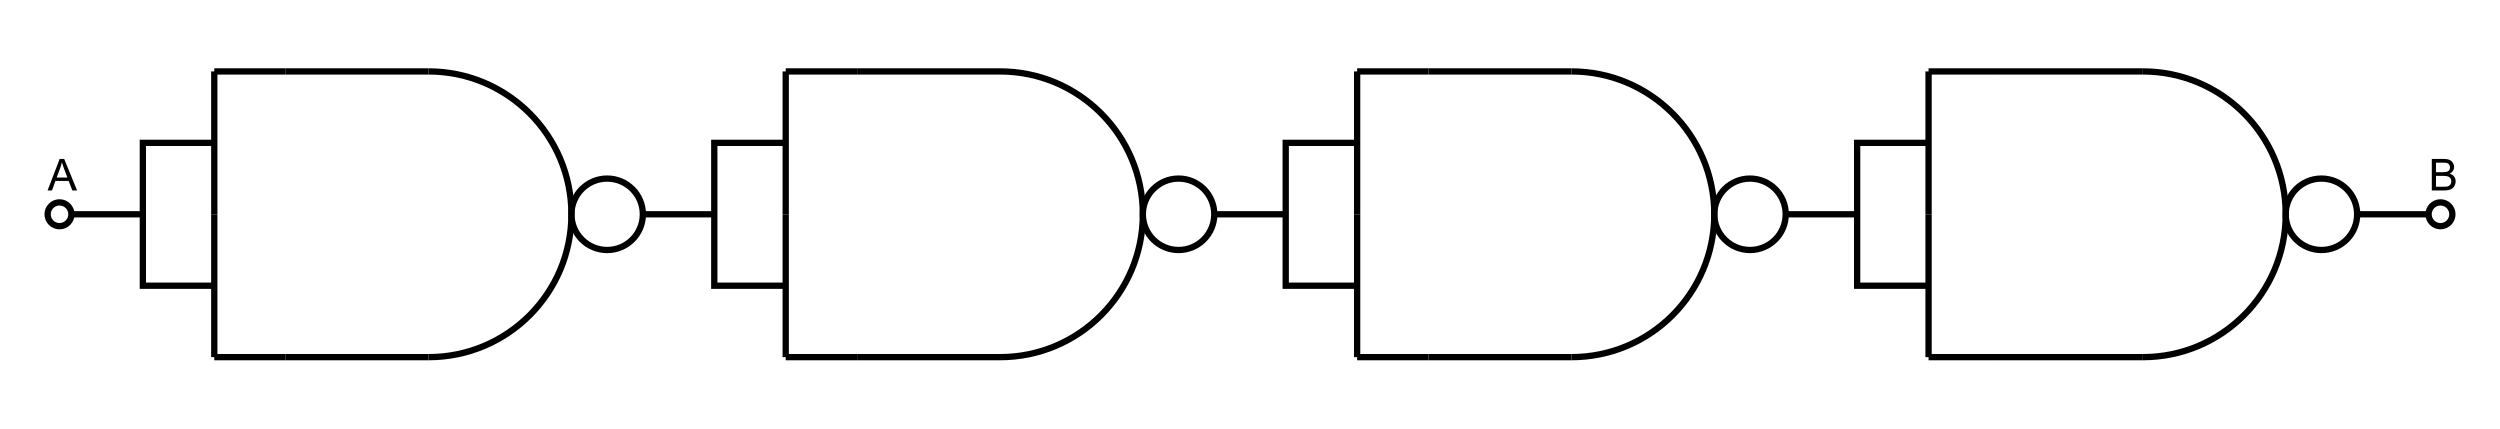
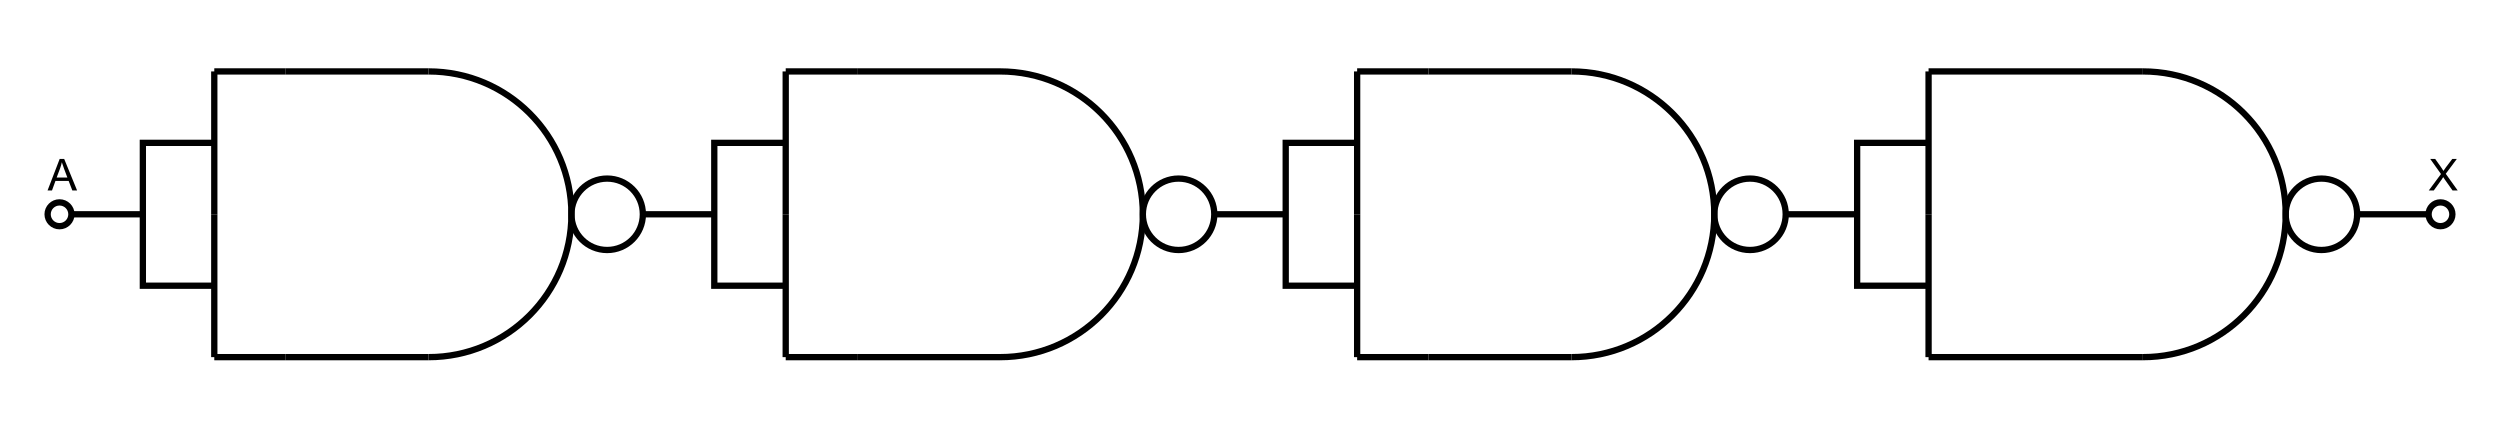
<svg xmlns="http://www.w3.org/2000/svg" version="1.1" id="Layer_1" x="0px" y="0px" width="1190.55px" height="204.095px" viewBox="0 0 1190.55 204.095" enable-background="new 0 0 1190.55 204.095" xml:space="preserve">
  <g>
    <line fill="none" stroke="#000000" stroke-width="3" stroke-miterlimit="10" x1="102.048" y1="34.016" x2="102.048" y2="102.047" />
    <line fill="none" stroke="#000000" stroke-width="3" stroke-miterlimit="10" x1="102.048" y1="102.047" x2="102.048" y2="170.078" />
    <path fill="none" stroke="#000000" stroke-width="3" stroke-miterlimit="10" d="M204.095,34.016   c37.572,0,68.031,30.459,68.031,68.031c0,37.573-30.459,68.032-68.031,68.032" />
    <line fill="none" stroke="#000000" stroke-width="3" stroke-miterlimit="10" x1="204.095" y1="34.016" x2="136.063" y2="34.016" />
    <line fill="none" stroke="#000000" stroke-width="3" stroke-miterlimit="10" x1="204.095" y1="170.078" x2="136.063" y2="170.078" />
    <path fill="none" stroke="#000000" stroke-width="3" stroke-miterlimit="10" d="M272.126,102.045c0,9.395,7.613,17.01,17.008,17.01   c9.39,0,17.008-7.615,17.008-17.01c0-9.392-7.618-17.007-17.008-17.007C279.739,85.038,272.126,92.653,272.126,102.045z" />
    <line fill="none" stroke="#000000" stroke-width="3" stroke-miterlimit="10" x1="340.157" y1="102.047" x2="306.142" y2="102.047" />
    <line fill="none" stroke="#000000" stroke-width="3" stroke-miterlimit="10" x1="136.063" y1="34.016" x2="102.048" y2="34.016" />
    <line fill="none" stroke="#000000" stroke-width="3" stroke-miterlimit="10" x1="136.063" y1="170.078" x2="102.048" y2="170.078" />
    <polyline fill="none" stroke="#000000" stroke-width="3" stroke-miterlimit="10" points="102.048,68.031 68.032,68.031    68.032,136.063 102.048,136.063  " />
  </g>
  <g>
    <line fill="none" stroke="#000000" stroke-width="3" stroke-miterlimit="10" x1="374.173" y1="34.016" x2="374.173" y2="102.047" />
    <line fill="none" stroke="#000000" stroke-width="3" stroke-miterlimit="10" x1="374.173" y1="102.047" x2="374.173" y2="170.078" />
    <path fill="none" stroke="#000000" stroke-width="3" stroke-miterlimit="10" d="M476.22,34.016   c37.572,0,68.031,30.459,68.031,68.031c0,37.573-30.459,68.032-68.031,68.032" />
    <line fill="none" stroke="#000000" stroke-width="3" stroke-miterlimit="10" x1="476.22" y1="34.016" x2="408.188" y2="34.016" />
    <line fill="none" stroke="#000000" stroke-width="3" stroke-miterlimit="10" x1="476.22" y1="170.078" x2="408.188" y2="170.078" />
    <path fill="none" stroke="#000000" stroke-width="3" stroke-miterlimit="10" d="M544.251,102.045c0,9.395,7.613,17.01,17.008,17.01   c9.39,0,17.008-7.615,17.008-17.01c0-9.392-7.618-17.007-17.008-17.007C551.864,85.038,544.251,92.653,544.251,102.045z" />
    <line fill="none" stroke="#000000" stroke-width="3" stroke-miterlimit="10" x1="612.282" y1="102.047" x2="578.267" y2="102.047" />
    <line fill="none" stroke="#000000" stroke-width="3" stroke-miterlimit="10" x1="408.188" y1="34.016" x2="374.173" y2="34.016" />
    <line fill="none" stroke="#000000" stroke-width="3" stroke-miterlimit="10" x1="408.188" y1="170.078" x2="374.173" y2="170.078" />
    <polyline fill="none" stroke="#000000" stroke-width="3" stroke-miterlimit="10" points="374.173,68.031 340.157,68.031    340.157,136.063 374.173,136.063  " />
  </g>
  <g>
    <line fill="none" stroke="#000000" stroke-width="3" stroke-miterlimit="10" x1="646.298" y1="34.016" x2="646.298" y2="102.047" />
    <line fill="none" stroke="#000000" stroke-width="3" stroke-miterlimit="10" x1="646.298" y1="102.047" x2="646.298" y2="170.078" />
    <path fill="none" stroke="#000000" stroke-width="3" stroke-miterlimit="10" d="M748.345,34.016   c37.572,0,68.031,30.459,68.031,68.031c0,37.573-30.459,68.032-68.031,68.032" />
    <line fill="none" stroke="#000000" stroke-width="3" stroke-miterlimit="10" x1="748.345" y1="34.016" x2="680.313" y2="34.016" />
    <line fill="none" stroke="#000000" stroke-width="3" stroke-miterlimit="10" x1="748.345" y1="170.078" x2="680.313" y2="170.078" />
    <path fill="none" stroke="#000000" stroke-width="3" stroke-miterlimit="10" d="M816.376,102.045c0,9.395,7.613,17.01,17.008,17.01   c9.39,0,17.008-7.615,17.008-17.01c0-9.392-7.618-17.007-17.008-17.007C823.989,85.038,816.376,92.653,816.376,102.045z" />
    <line fill="none" stroke="#000000" stroke-width="3" stroke-miterlimit="10" x1="884.407" y1="102.047" x2="850.392" y2="102.047" />
    <line fill="none" stroke="#000000" stroke-width="3" stroke-miterlimit="10" x1="680.313" y1="34.016" x2="646.298" y2="34.016" />
    <line fill="none" stroke="#000000" stroke-width="3" stroke-miterlimit="10" x1="680.313" y1="170.078" x2="646.298" y2="170.078" />
    <polyline fill="none" stroke="#000000" stroke-width="3" stroke-miterlimit="10" points="646.298,68.031 612.282,68.031    612.282,136.063 646.298,136.063  " />
  </g>
  <g>
    <line fill="none" stroke="#000000" stroke-width="3" stroke-miterlimit="10" x1="918.423" y1="34.016" x2="918.423" y2="102.047" />
    <line fill="none" stroke="#000000" stroke-width="3" stroke-miterlimit="10" x1="918.423" y1="102.047" x2="918.423" y2="170.078" />
    <path fill="none" stroke="#000000" stroke-width="3" stroke-miterlimit="10" d="M1020.47,34.016   c37.572,0,68.031,30.459,68.031,68.031c0,37.573-30.459,68.032-68.031,68.032" />
    <line fill="none" stroke="#000000" stroke-width="3" stroke-miterlimit="10" x1="1020.47" y1="34.016" x2="952.438" y2="34.016" />
    <line fill="none" stroke="#000000" stroke-width="3" stroke-miterlimit="10" x1="1020.47" y1="170.078" x2="952.438" y2="170.078" />
    <path fill="none" stroke="#000000" stroke-width="3" stroke-miterlimit="10" d="M1088.501,102.045   c0,9.395,7.613,17.01,17.008,17.01c9.39,0,17.008-7.615,17.008-17.01c0-9.392-7.618-17.007-17.008-17.007   C1096.114,85.038,1088.501,92.653,1088.501,102.045z" />
    <line fill="none" stroke="#000000" stroke-width="3" stroke-miterlimit="10" x1="1156.532" y1="102.047" x2="1122.517" y2="102.047" />
    <line fill="none" stroke="#000000" stroke-width="3" stroke-miterlimit="10" x1="952.438" y1="34.016" x2="918.423" y2="34.016" />
    <line fill="none" stroke="#000000" stroke-width="3" stroke-miterlimit="10" x1="952.438" y1="170.078" x2="918.423" y2="170.078" />
    <polyline fill="none" stroke="#000000" stroke-width="3" stroke-miterlimit="10" points="918.423,68.031 884.407,68.031    884.407,136.063 918.423,136.063  " />
  </g>
  <line fill="none" stroke="#000000" stroke-width="3" stroke-miterlimit="10" x1="34.016" y1="102.047" x2="68.031" y2="102.047" />
  <path fill="none" stroke="#000000" stroke-width="3" stroke-miterlimit="10" d="M34.017,102.044c0,3.133-2.541,5.672-5.674,5.672  c-3.127,0-5.666-2.539-5.666-5.672c0-3.13,2.539-5.668,5.666-5.668C31.476,96.376,34.017,98.915,34.017,102.044z" />
  <path fill="none" stroke="#000000" stroke-width="3" stroke-miterlimit="10" d="M1167.876,102.044c0,3.133-2.541,5.672-5.674,5.672  c-3.127,0-5.666-2.539-5.666-5.672c0-3.13,2.539-5.668,5.666-5.668C1165.335,96.376,1167.876,98.915,1167.876,102.044z" />
  <g>
    <path d="M22.646,90.708l5.773-15.032h2.143l6.152,15.032h-2.266l-1.753-4.553H26.41l-1.651,4.553H22.646z M26.984,84.536h5.096   l-1.569-4.163c-0.479-1.265-0.834-2.304-1.066-3.117c-0.191,0.964-0.461,1.921-0.81,2.871L26.984,84.536z" />
  </g>
  <g>
-     <path d="M1158.073,90.708V75.676h5.64c1.148,0,2.069,0.152,2.764,0.457c0.693,0.304,1.237,0.772,1.63,1.404   c0.394,0.633,0.59,1.294,0.59,1.984c0,0.643-0.174,1.248-0.523,1.815c-0.348,0.567-0.875,1.025-1.578,1.374   c0.908,0.267,1.607,0.721,2.097,1.364c0.488,0.643,0.733,1.401,0.733,2.276c0,0.704-0.149,1.358-0.446,1.964   c-0.298,0.604-0.665,1.071-1.103,1.399s-0.986,0.576-1.646,0.743c-0.66,0.168-1.469,0.251-2.425,0.251H1158.073z M1160.063,81.993   h3.251c0.881,0,1.514-0.058,1.896-0.174c0.506-0.15,0.887-0.4,1.144-0.749c0.256-0.349,0.384-0.786,0.384-1.313   c0-0.499-0.119-0.938-0.358-1.318c-0.239-0.379-0.581-0.639-1.025-0.779c-0.444-0.14-1.207-0.21-2.286-0.21h-3.005V81.993z    M1160.063,88.935h3.743c0.642,0,1.093-0.024,1.354-0.072c0.457-0.082,0.84-0.219,1.148-0.41c0.307-0.191,0.56-0.47,0.758-0.835   s0.298-0.788,0.298-1.267c0-0.561-0.144-1.047-0.431-1.461s-0.686-0.704-1.194-0.872c-0.51-0.167-1.243-0.251-2.2-0.251h-3.476   V88.935z" />
+     <path d="M1156.628,90.708l5.813-7.834l-5.127-7.198h2.368l2.729,3.855c0.566,0.8,0.97,1.415,1.209,1.846   c0.335-0.547,0.731-1.118,1.189-1.712l3.025-3.989h2.164l-5.281,7.085l5.691,7.947h-2.461l-3.784-5.363   c-0.212-0.308-0.431-0.643-0.656-1.005c-0.335,0.547-0.574,0.923-0.718,1.128l-3.773,5.24H1156.628z" />
  </g>
</svg>
